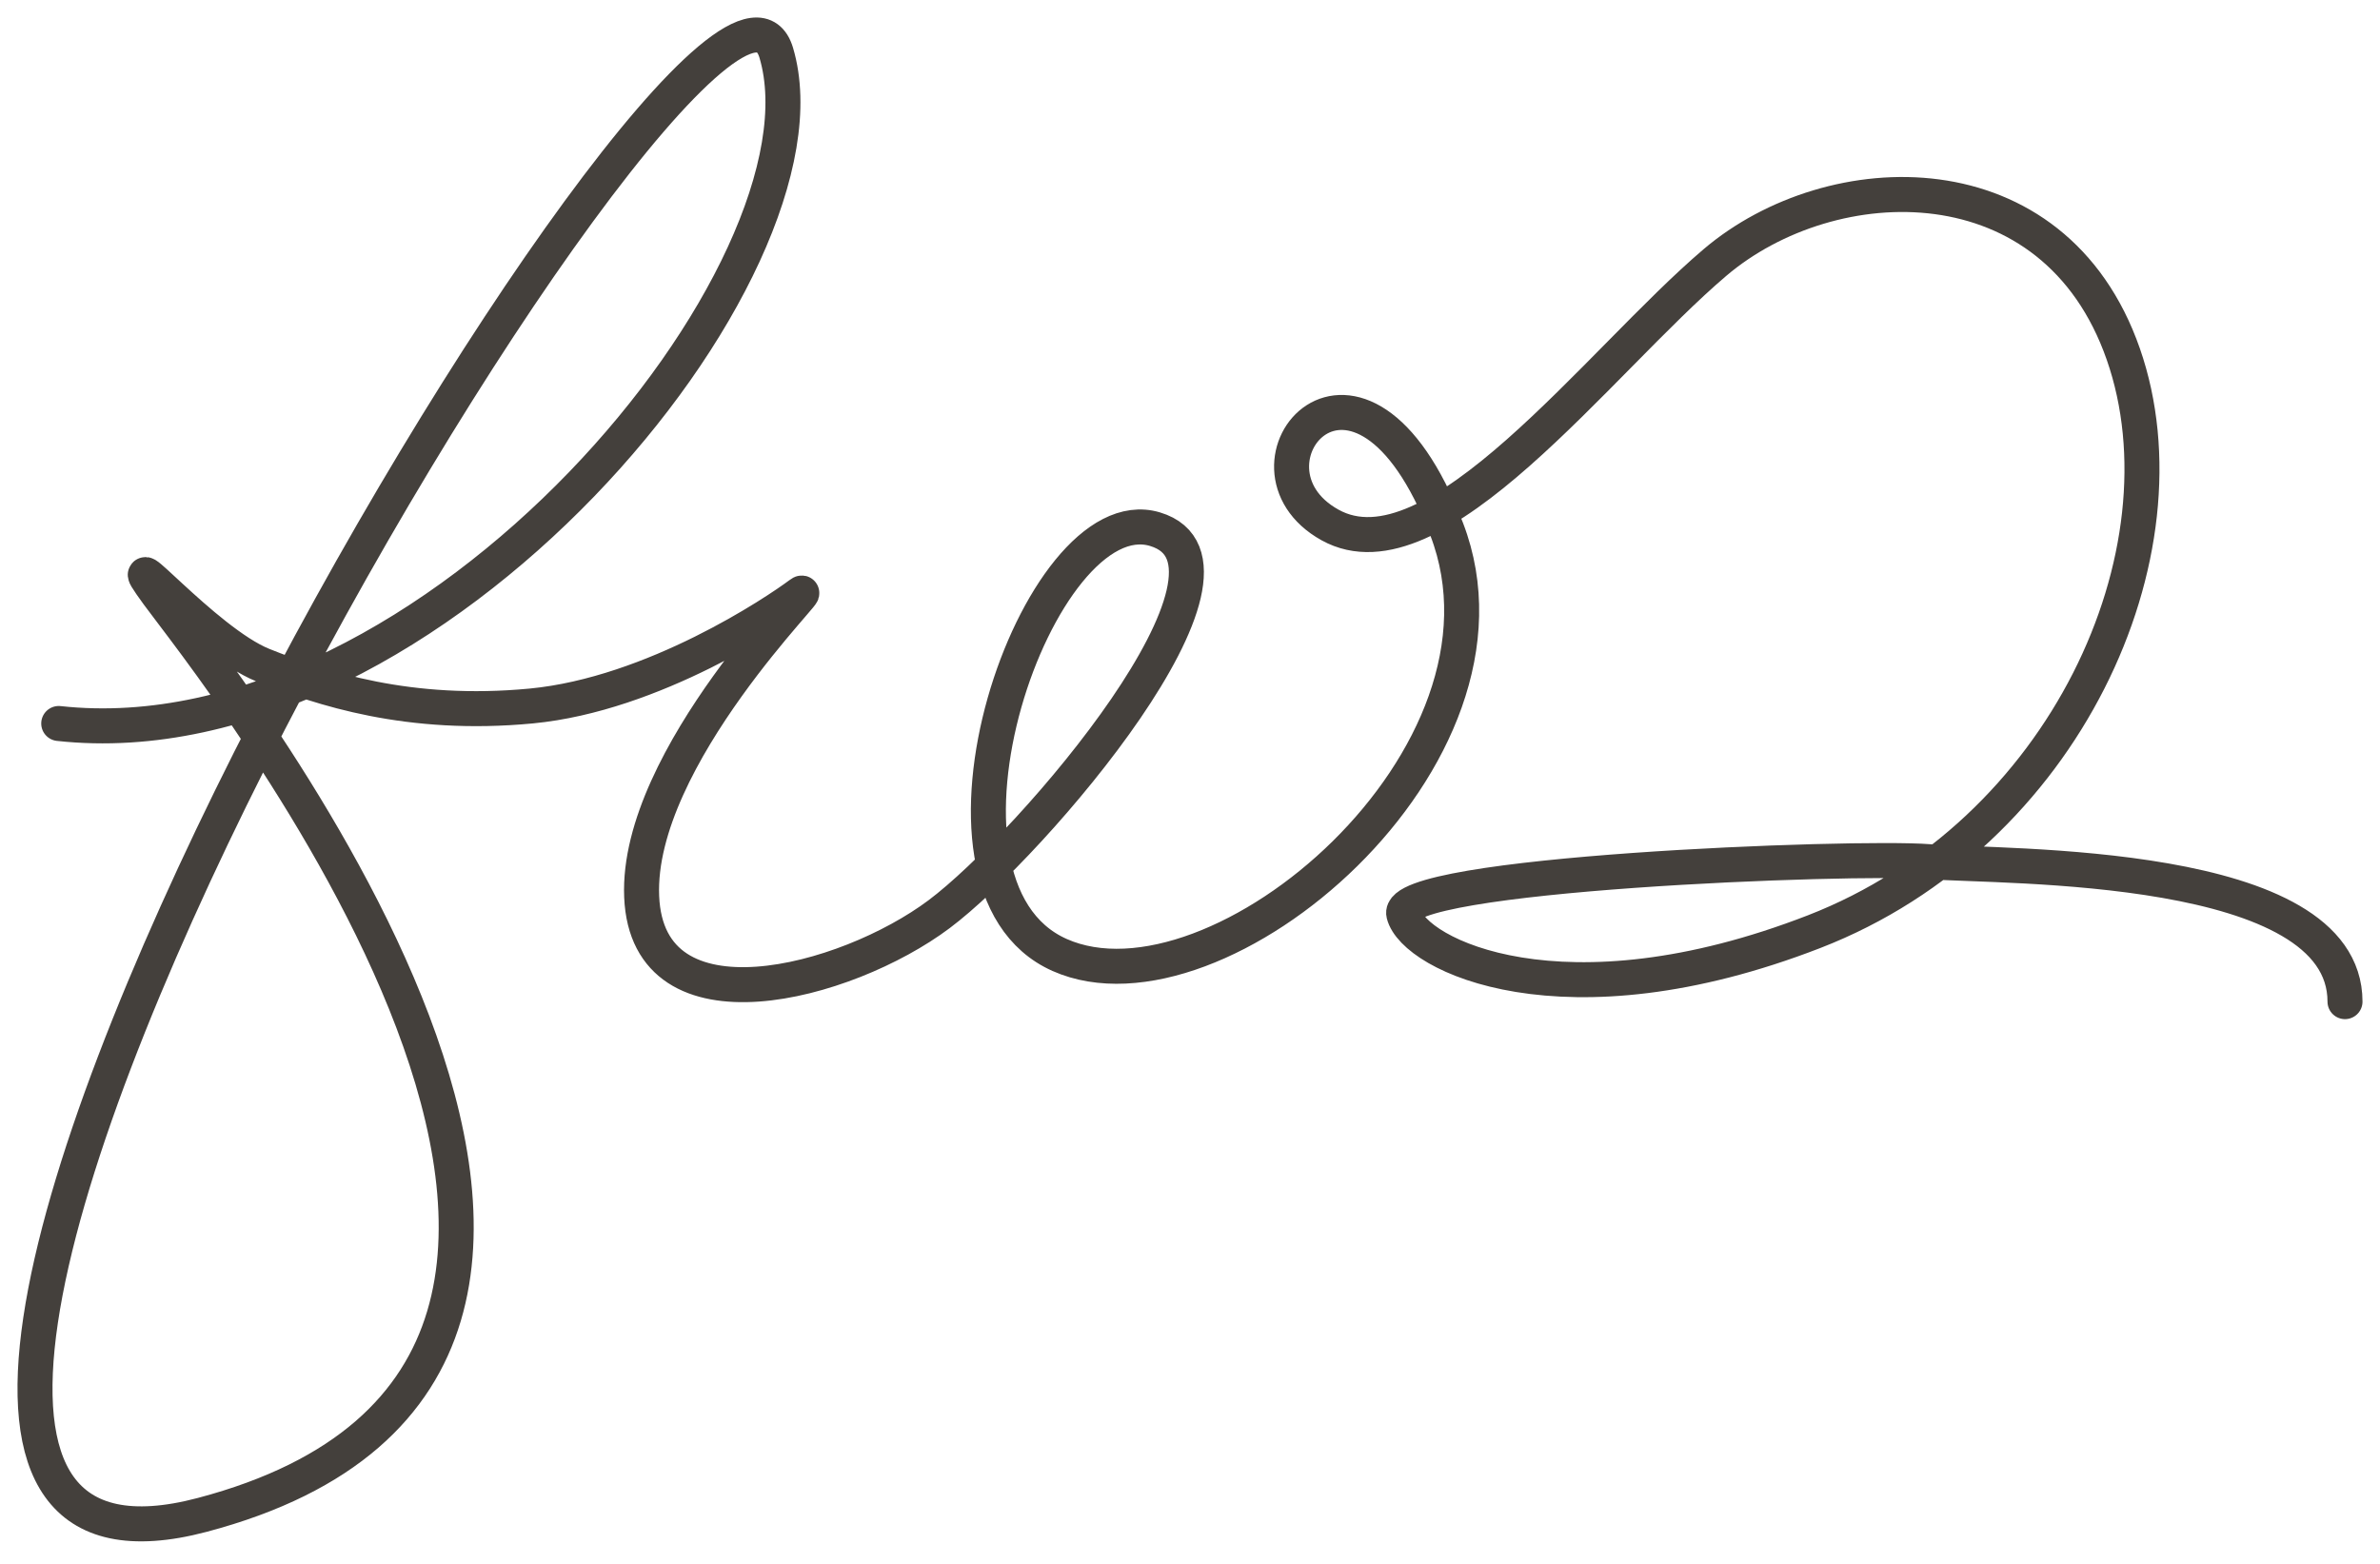
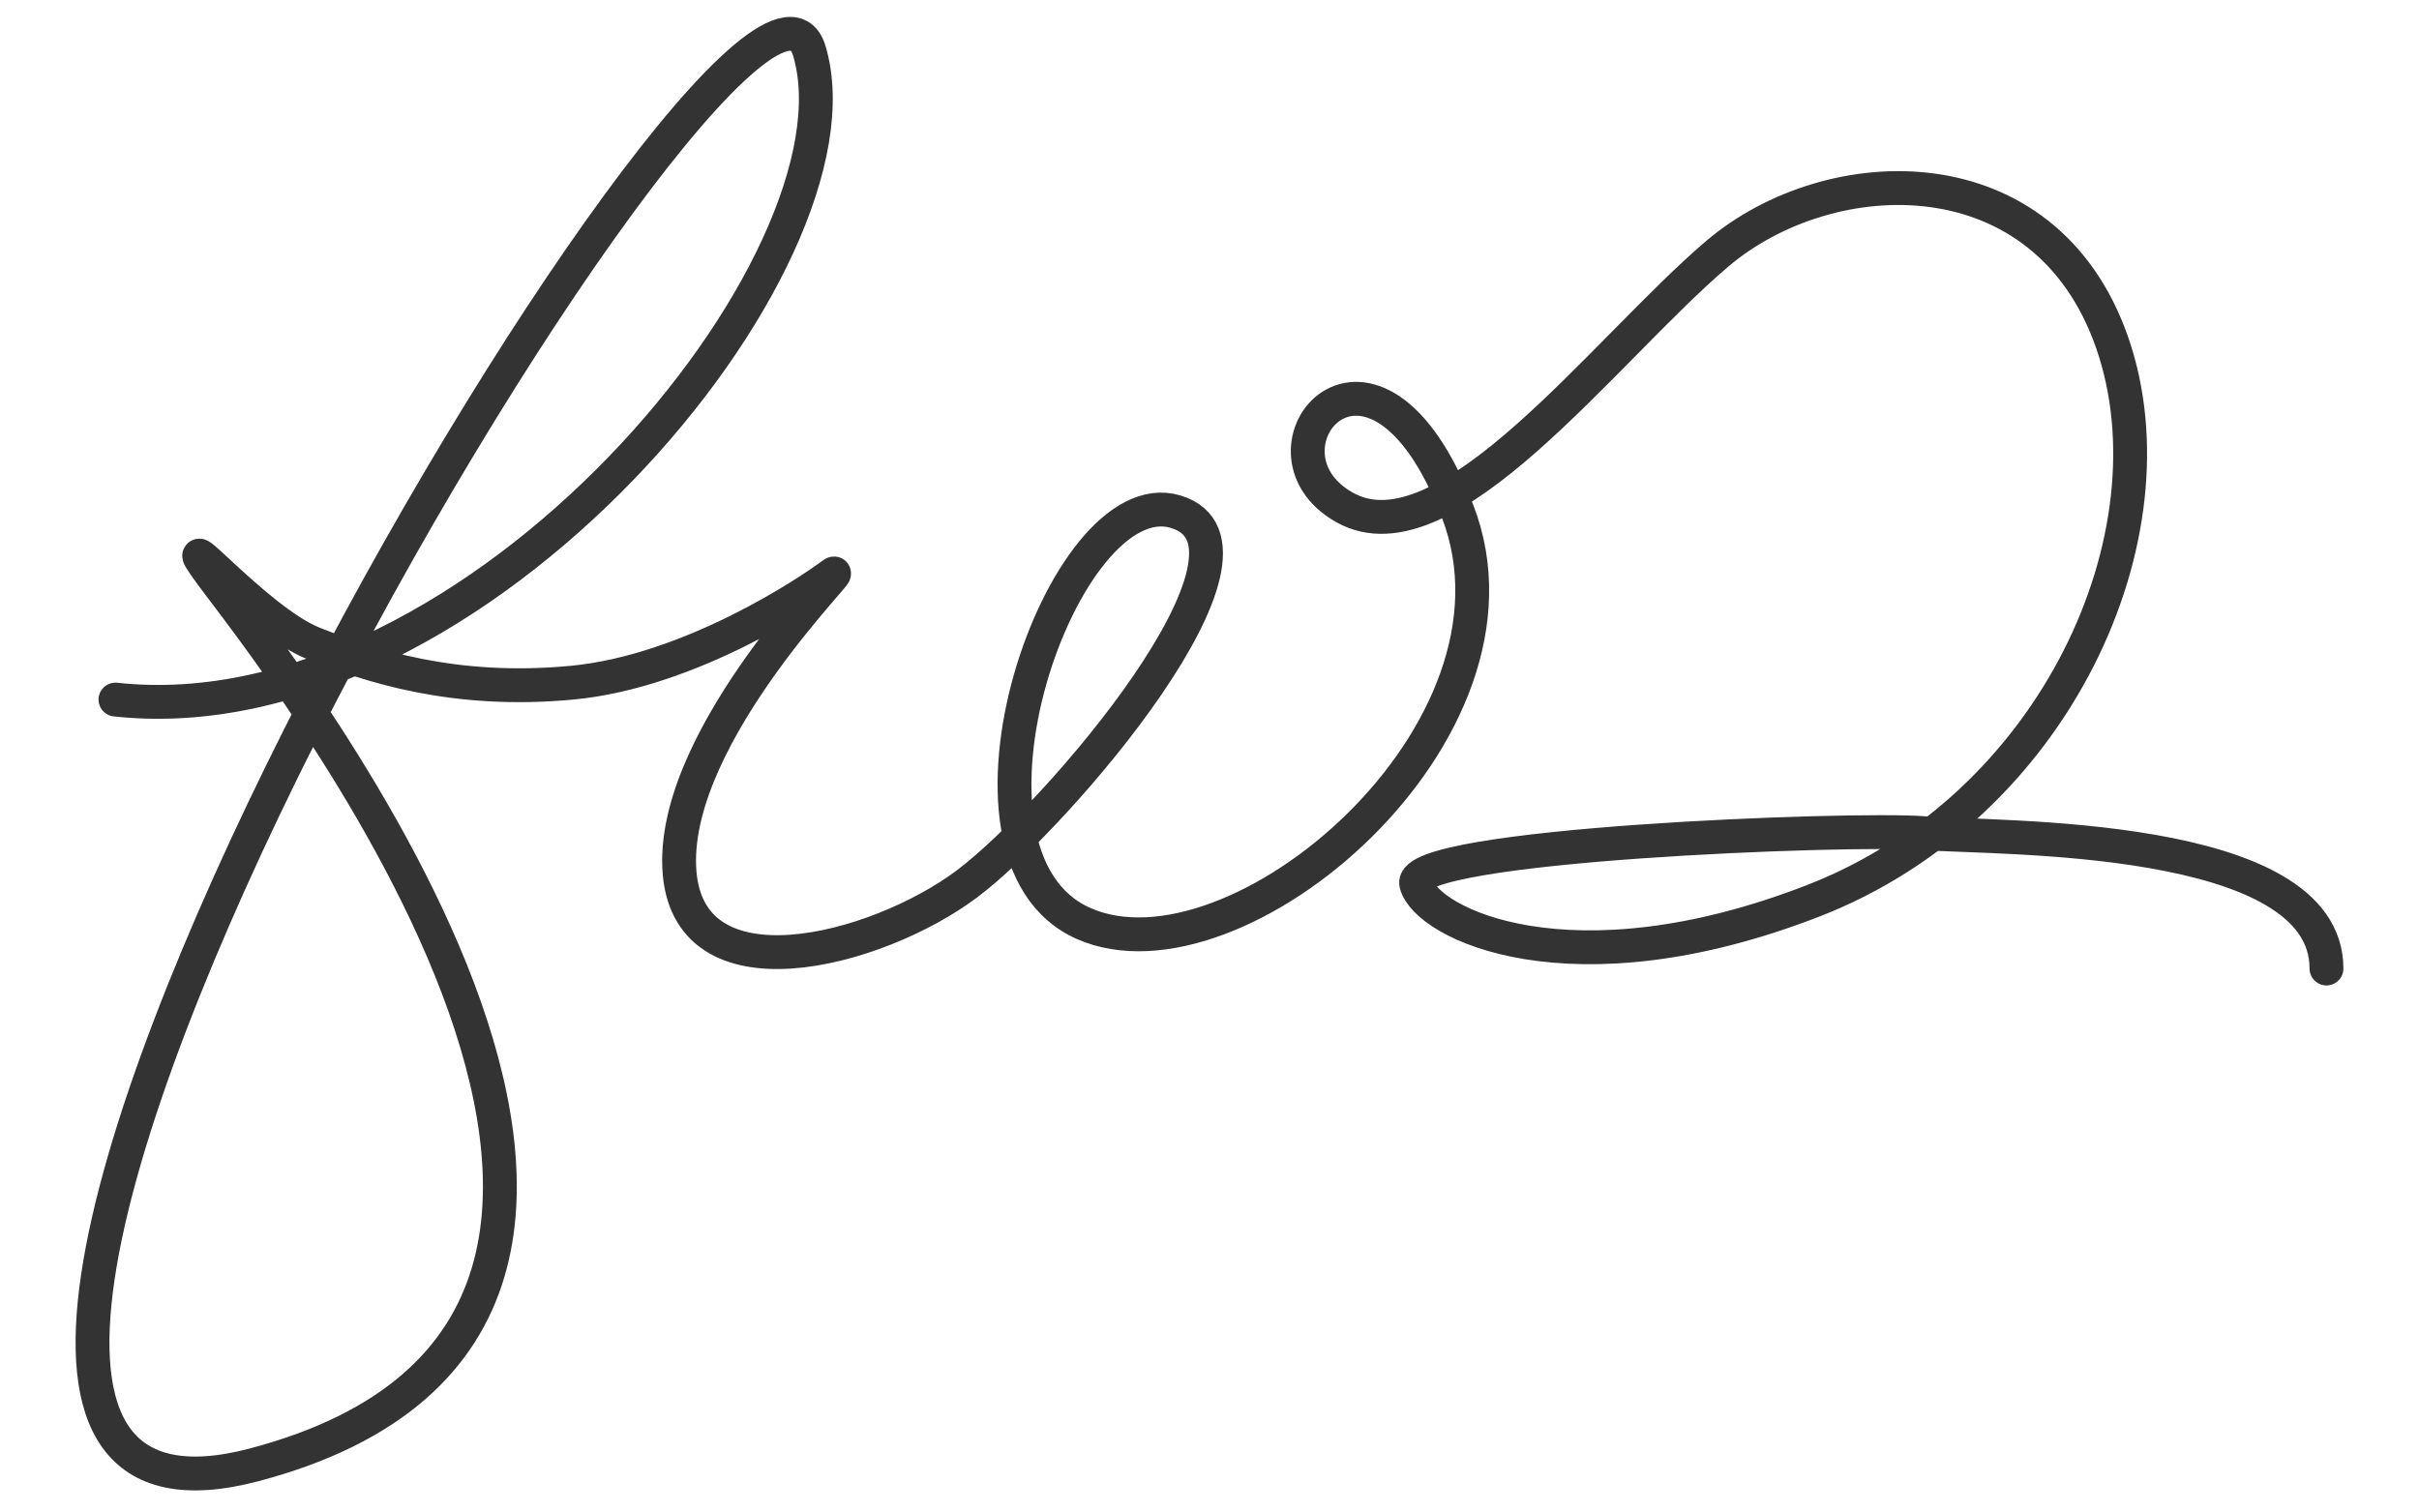
- <svg xmlns="http://www.w3.org/2000/svg" width="204" height="134" viewBox="0 0 204 134" fill="none">
+ <svg xmlns="http://www.w3.org/2000/svg" width="80" height="50" viewBox="0 0 204 134" fill="none">
+   <style>path{stroke:#333}@media (prefers-color-scheme:dark){path{stroke:#eee}}</style>
  <path d="M5.034 62.019C37.034 65.519 72.035 23.019 66.535 4.519C61.035 -13.981 -31.884 142.863 17.325 129.862C66.534 116.862 17.534 56.436 13.534 50.936C9.534 45.435 17.534 55.019 22.534 57.019C27.534 59.019 35.034 61.519 45.534 60.519C56.034 59.519 66.56 52.436 68.56 50.936C70.56 49.436 54.5 64.862 55 76.862C55.5 88.862 72.5 84.362 80.5 78.362C88.5 72.362 109 48.362 99 45.362C89 42.362 77.325 75.862 90.825 81.862C104.325 87.862 131.5 64.862 124 45.362C116.5 25.862 105 40 114 45C123 50 137 31 147 22.5C157 14 176.076 13.362 182 30.362C187.924 47.362 177 71.519 155.5 79.862C134 88.205 121.2 81.862 120.325 78.362C119.45 74.862 158.825 73.362 165.325 73.862C171.825 74.362 201 73.706 201 85.862" stroke="#44403c" stroke-width="3" stroke-linecap="round" stroke-linejoin="round" />
</svg>
